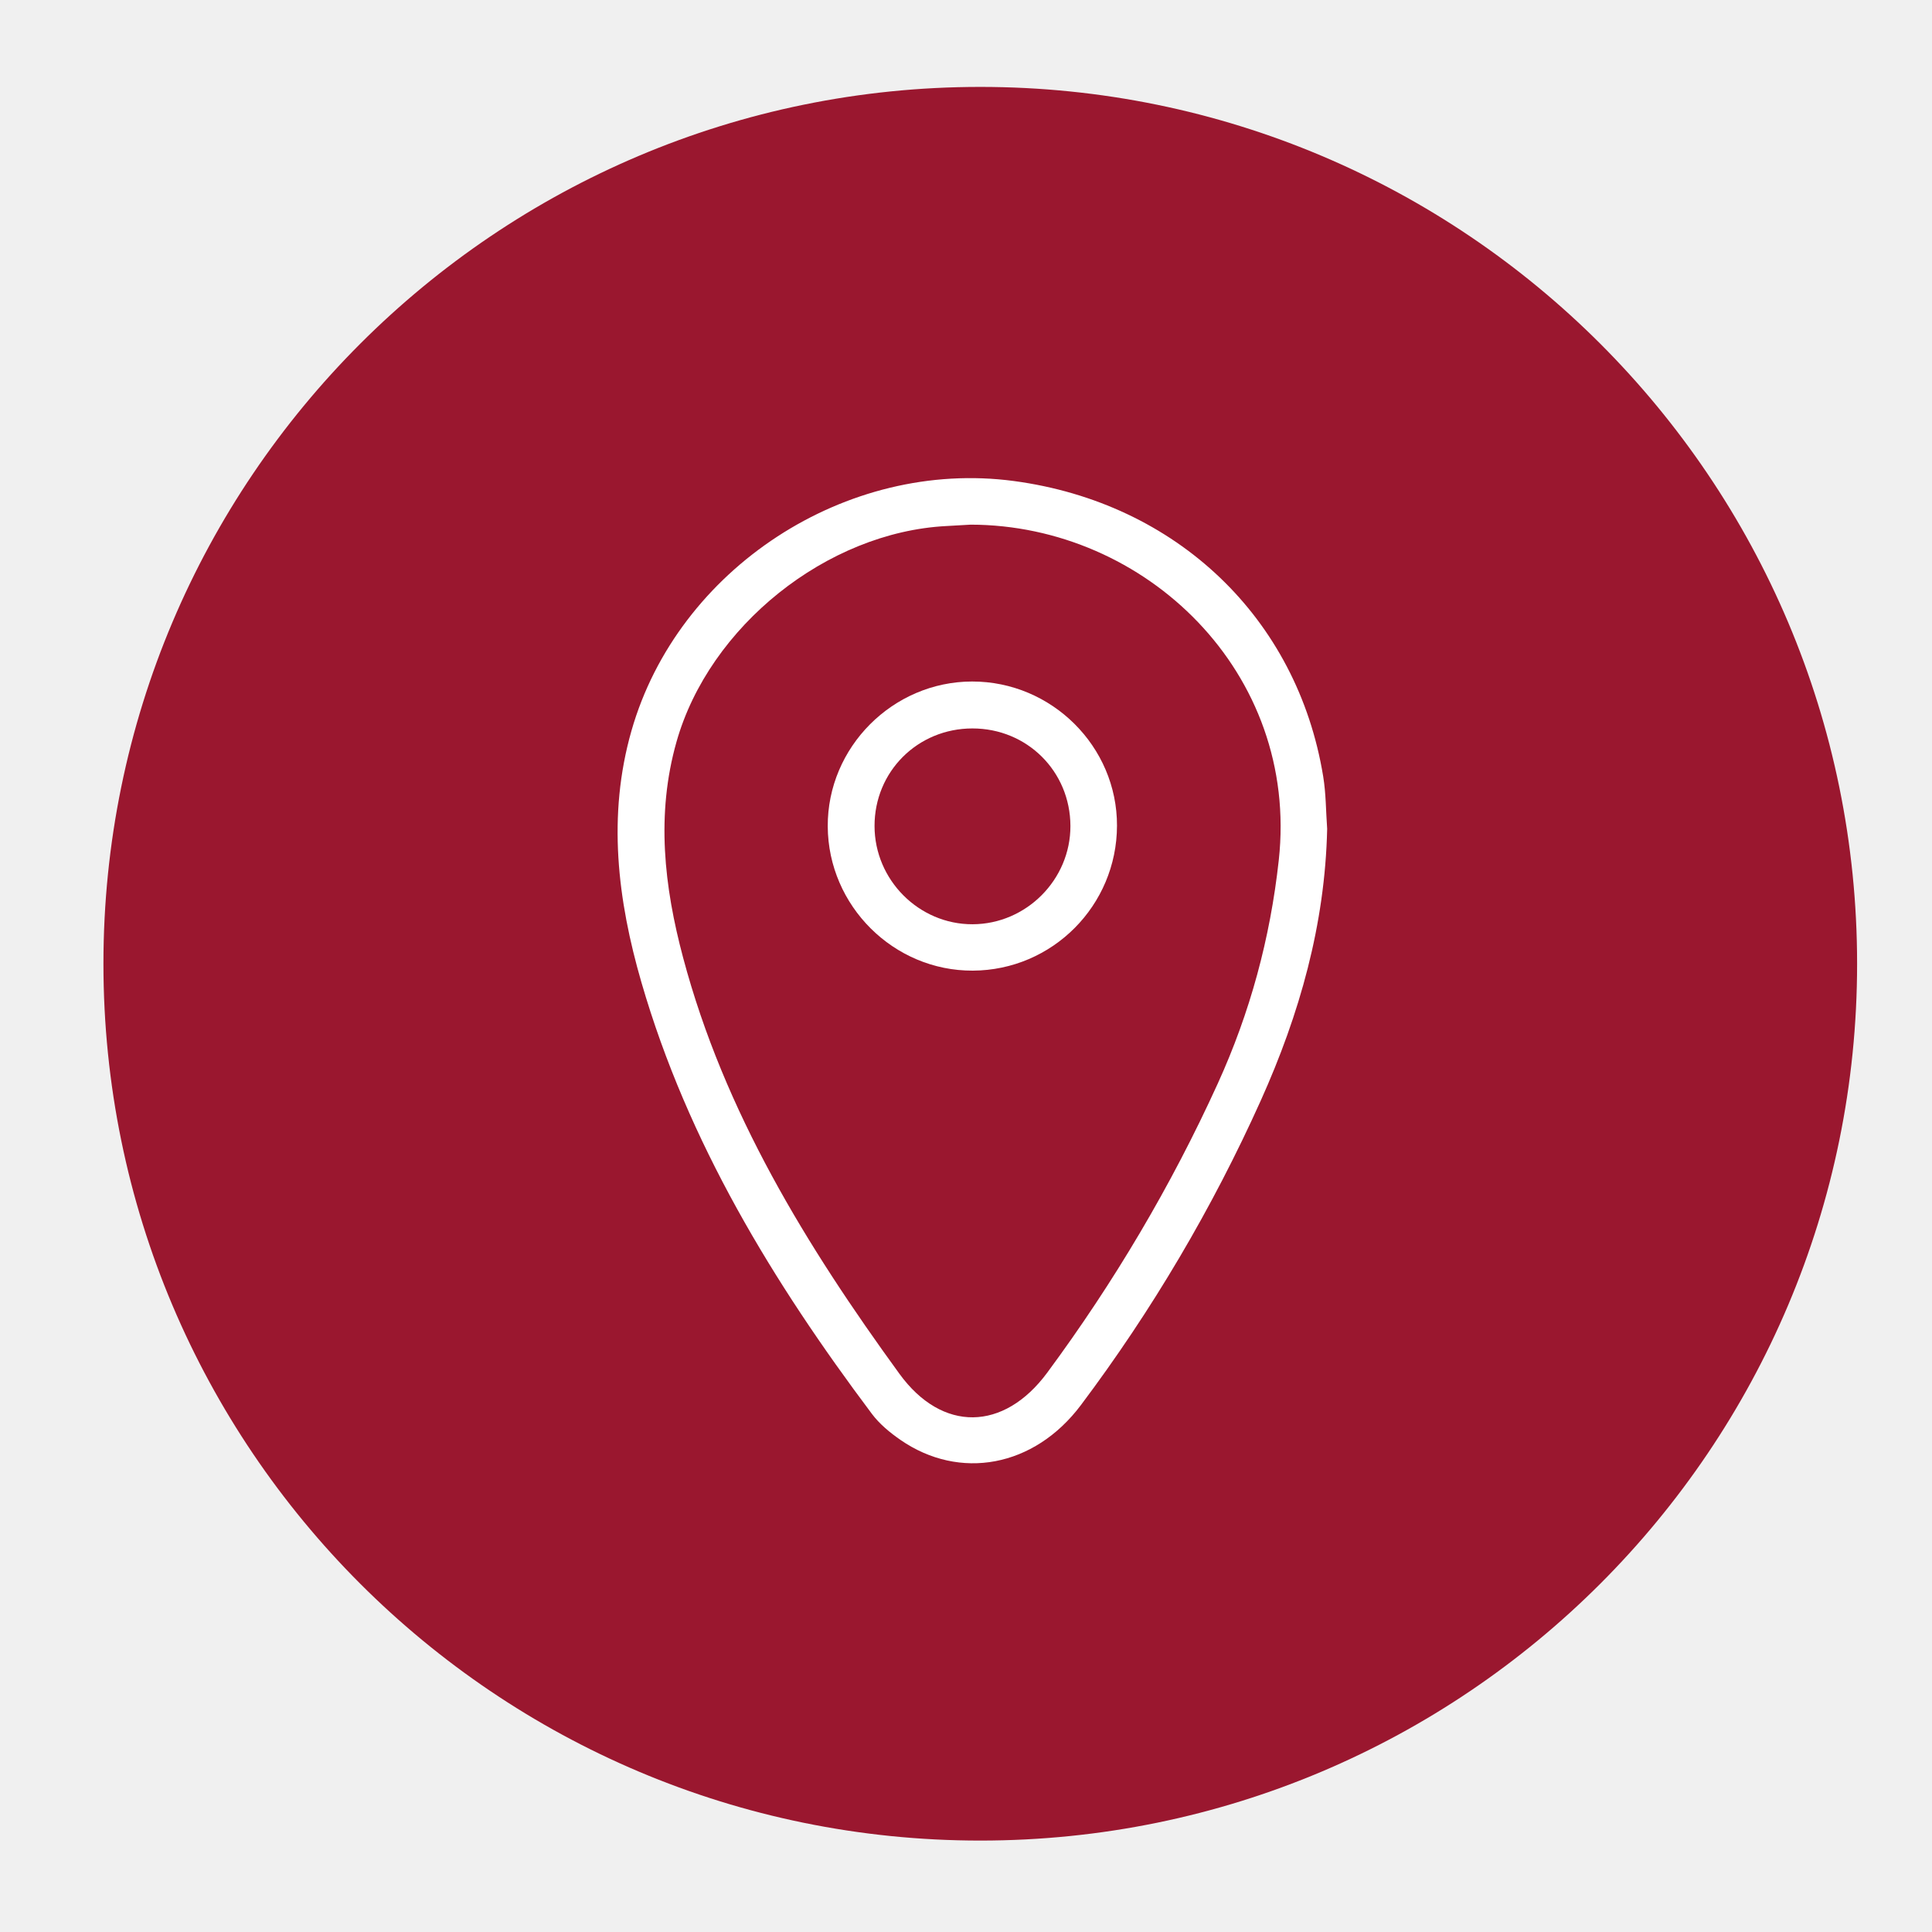
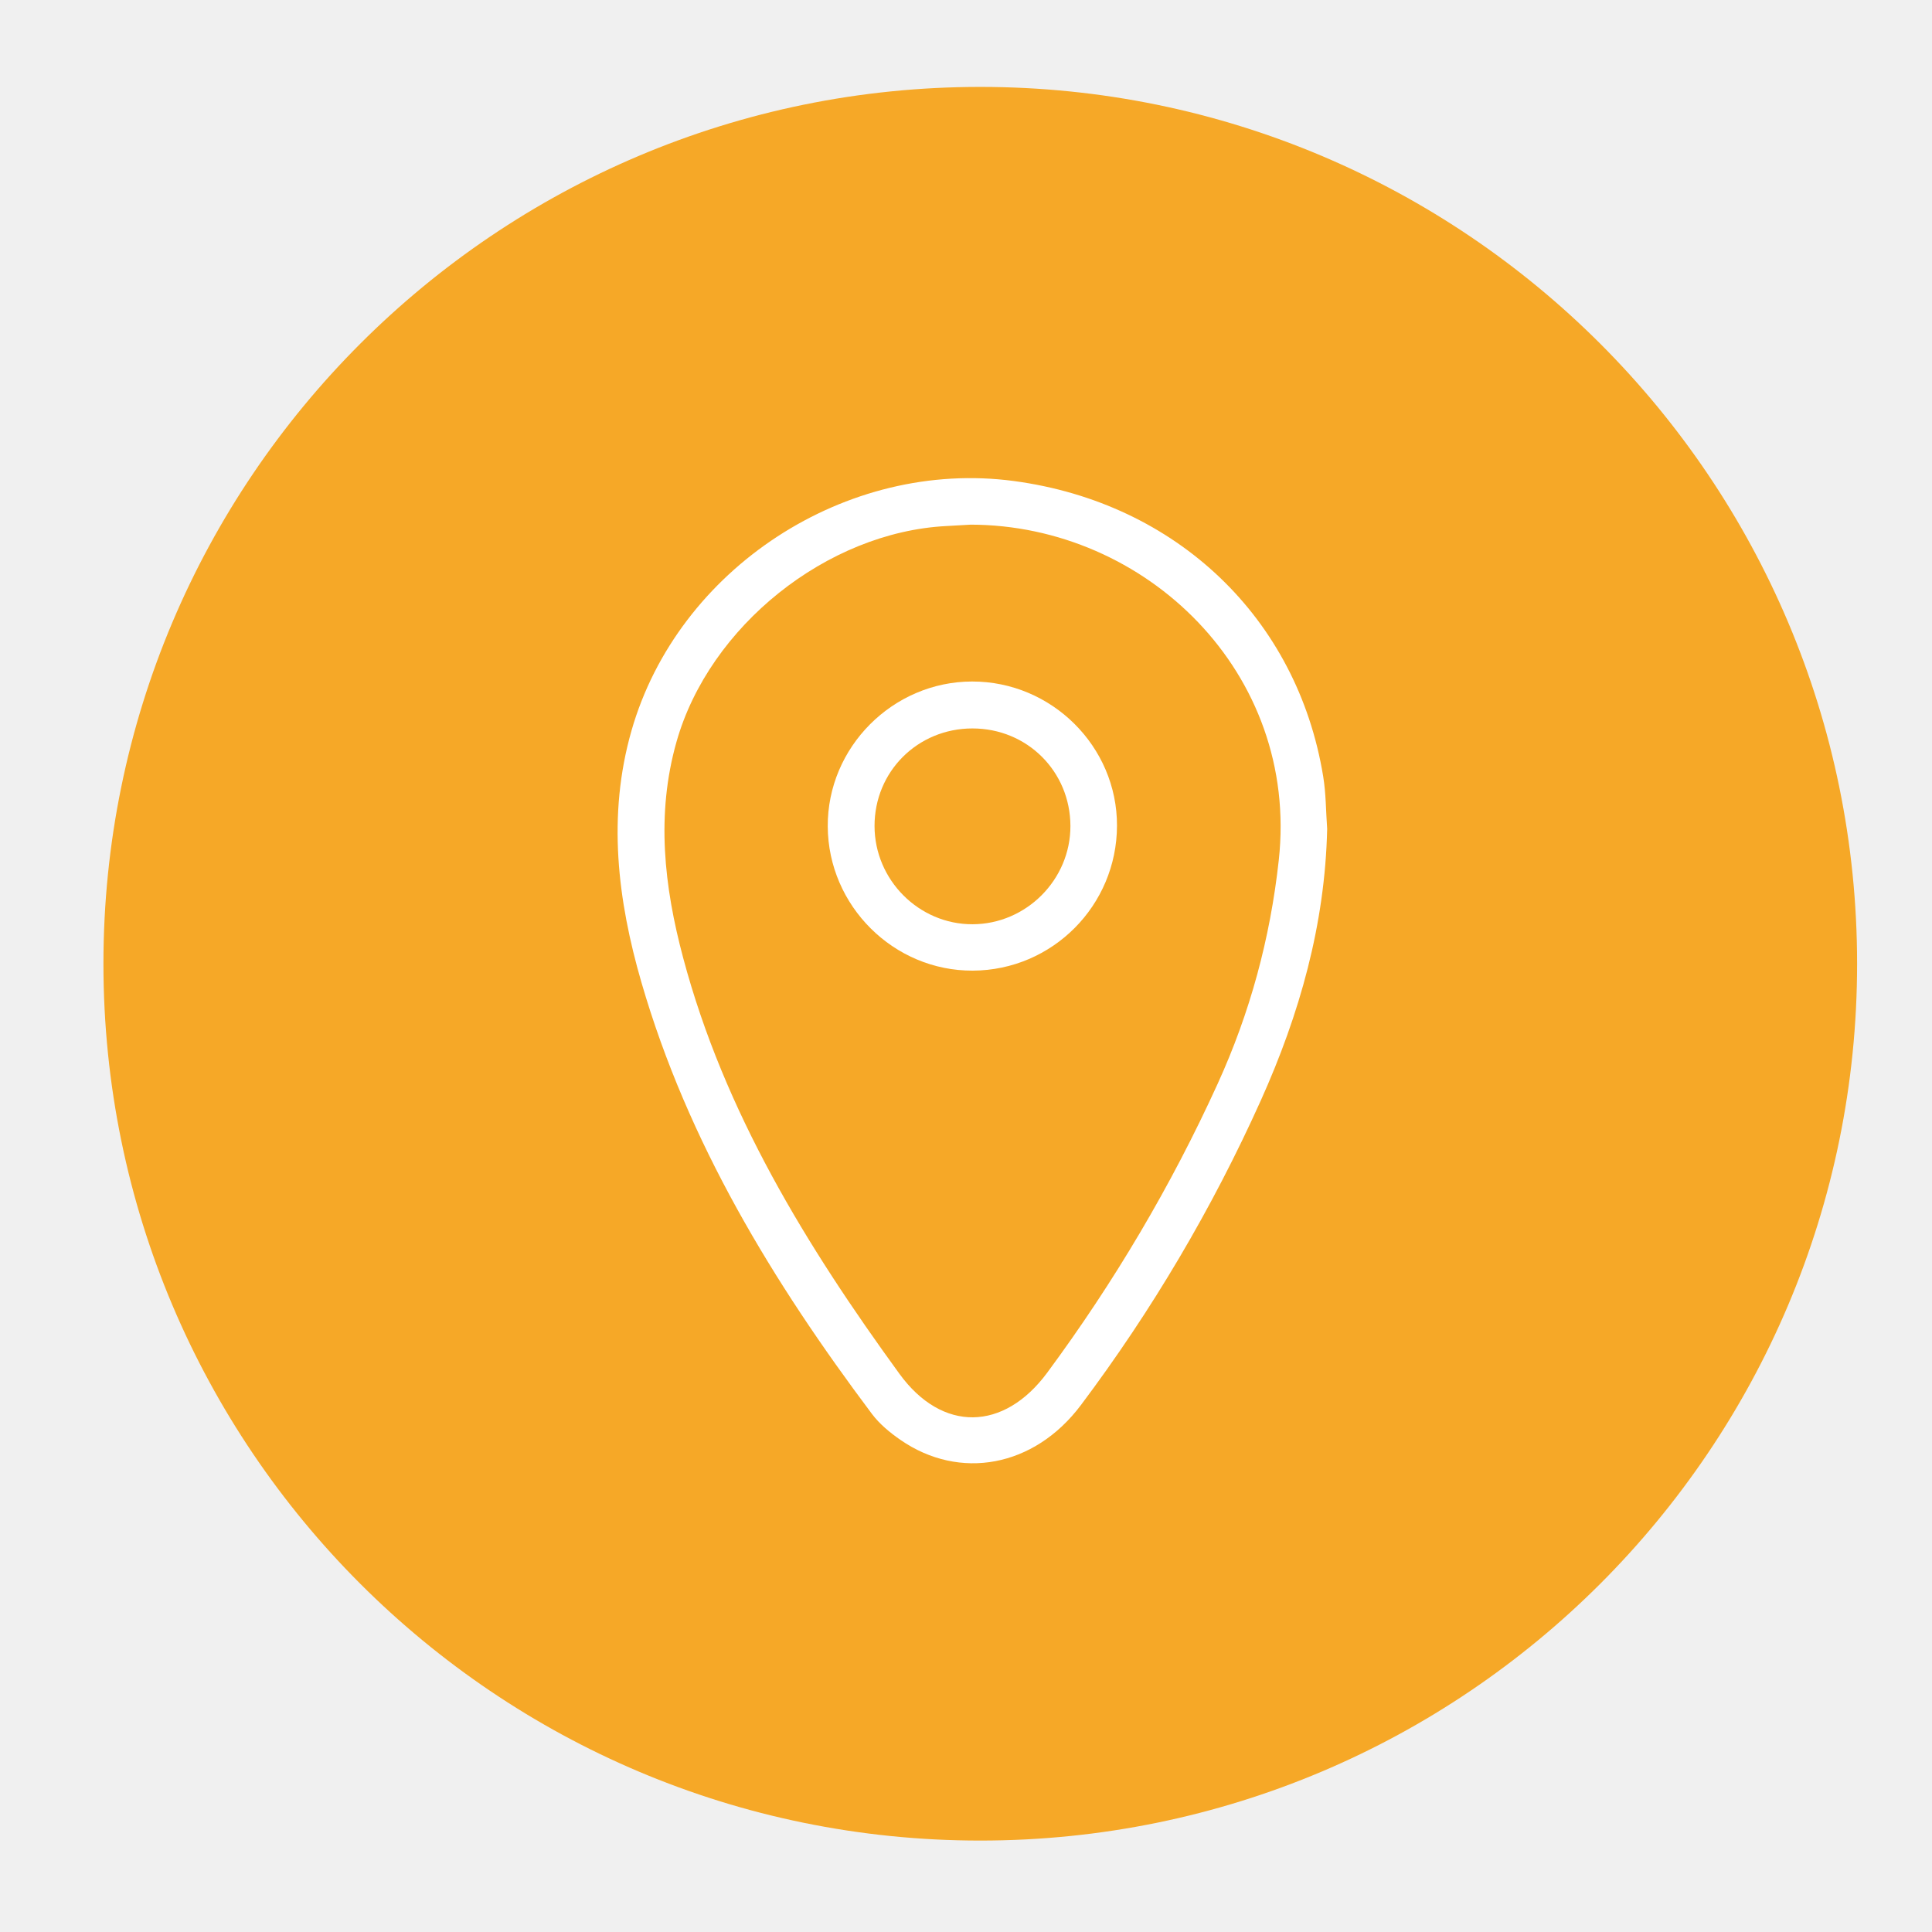
<svg xmlns="http://www.w3.org/2000/svg" width="130" height="130" viewBox="0 0 130 130">
-   <circle fill="#9A172F" cx="65.96" cy="64.848" r="59" />
-   <g fill-rule="evenodd" clip-rule="evenodd" fill="#FFF">
+   <circle fill="#F6A827" cx="65.96" cy="64.848" r="59" />
+   <g fill="#FFF">
    <path d="M89.302 55.77c-.143 6.431-1.852 12.469-4.466 18.281a107.787 107.787 0 0 1-12.103 20.492c-3.145 4.193-8.167 5.097-12.15 2.34-.702-.486-1.396-1.059-1.905-1.734-6.665-8.879-12.395-18.285-15.515-29.037-1.609-5.545-2.307-11.226-.673-16.942 3.12-10.917 14.459-18.313 25.733-16.803 10.938 1.465 19.068 9.214 20.811 19.873.19 1.159.182 2.352.268 3.53zM65.308 35.303c-.45.025-1.04.062-1.628.093-8.049.417-15.953 6.746-18.157 14.51-1.391 4.897-.833 9.757.443 14.536 2.771 10.397 8.305 19.406 14.556 28 2.876 3.955 7.023 3.873 9.942-.076 4.494-6.081 8.338-12.563 11.473-19.448 2.178-4.782 3.531-9.771 4.108-15.031 1.388-12.614-8.949-22.569-20.737-22.584z" />
    <path d="M65.456 65.312c-5.325.023-9.731-4.36-9.759-9.705-.028-5.323 4.375-9.742 9.713-9.75 5.358-.006 9.763 4.375 9.75 9.702-.011 5.371-4.347 9.73-9.704 9.753zm-.027-16.297c-3.685.003-6.59 2.903-6.583 6.571.006 3.628 2.988 6.615 6.595 6.605 3.615-.01 6.596-3.005 6.585-6.617-.011-3.674-2.918-6.562-6.597-6.559z" />
  </g>
</svg>
